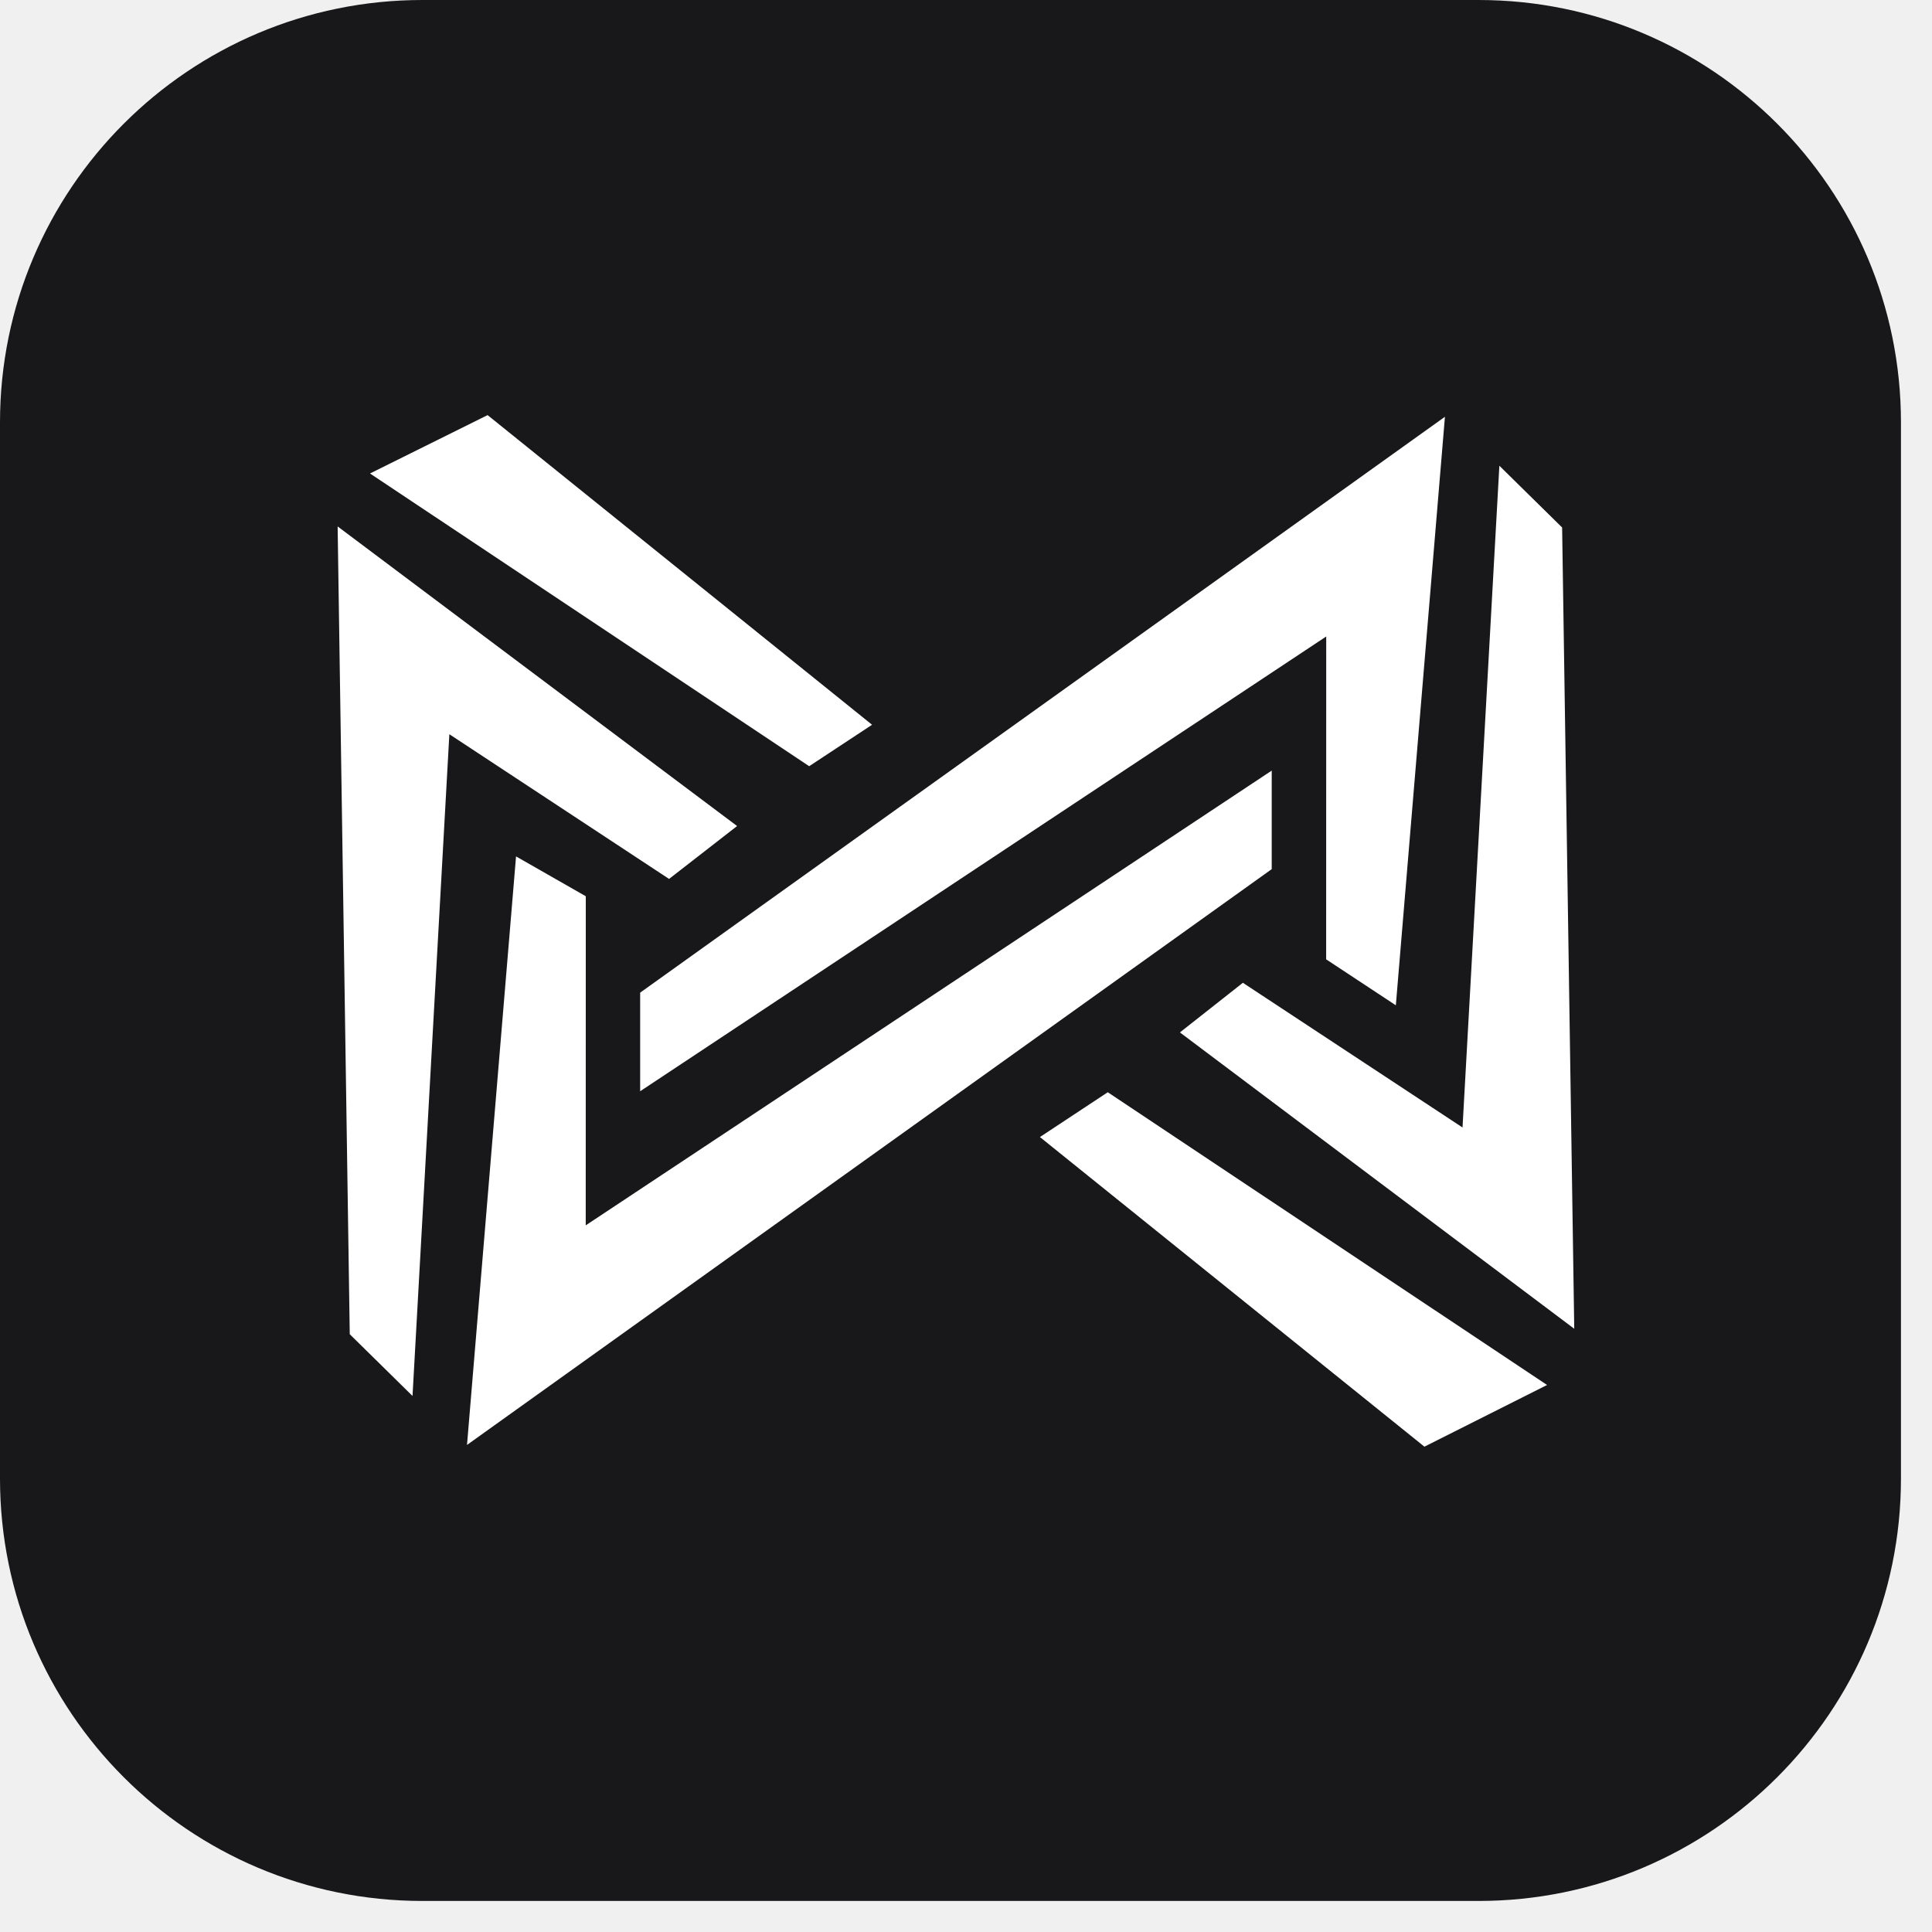
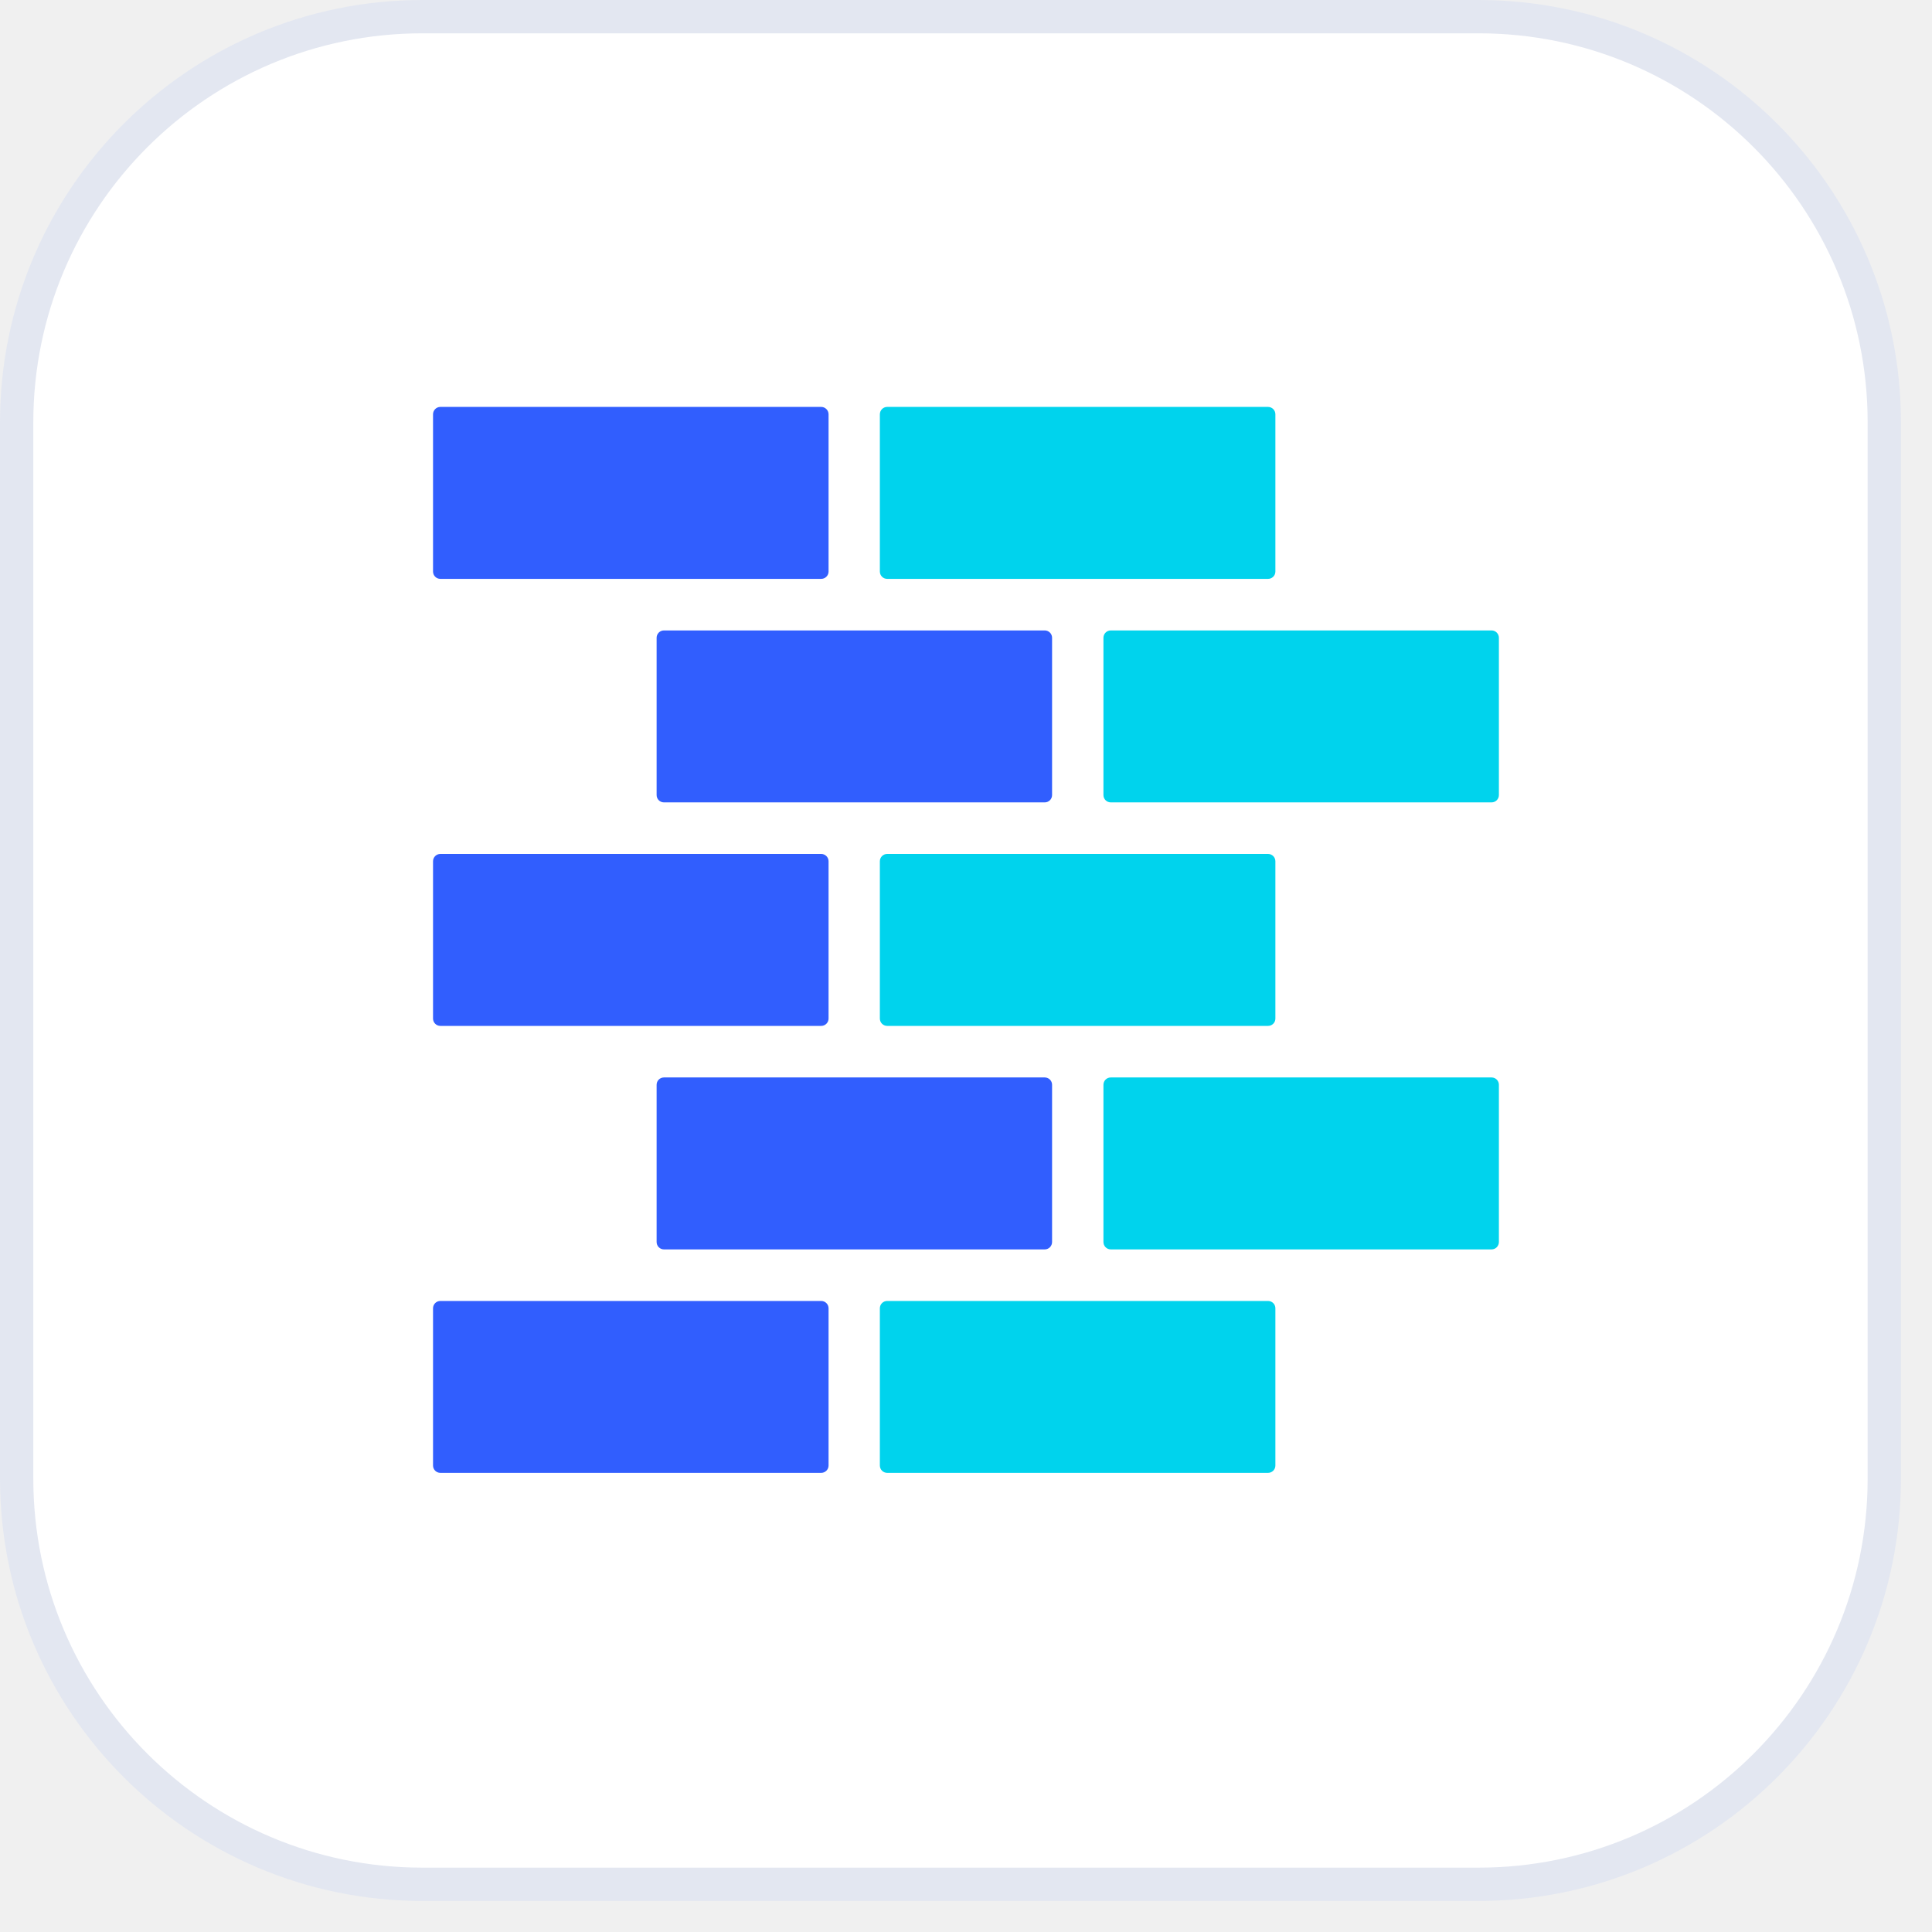
<svg xmlns="http://www.w3.org/2000/svg" width="29" height="29" viewBox="0 0 29 29" fill="none">
-   <rect width="28.534" height="28.534" rx="6.341" fill="#18181A" />
-   <path d="M15.609 17.067L21.381 21.715L23.222 20.789L16.628 16.395L15.609 17.068V17.067ZM8.792 18.393L8.793 13.453L7.746 12.855L7.01 21.689L19.089 13.046V11.567L8.792 18.393ZM5.25 20.027L6.192 20.954L6.745 11.021L10.043 13.193L11.064 12.399L5.068 7.902L5.25 20.027ZM21.953 16.924L18.656 14.752L17.711 15.497L23.63 19.945L23.448 7.918L22.506 6.991L21.953 16.924V16.924ZM9.609 14.9V16.38L19.907 9.554L19.906 14.4L20.952 15.09L21.689 6.256L9.609 14.9ZM5.554 7.107L12.146 11.501L13.09 10.879L7.319 6.231L5.554 7.107Z" fill="white" />
+   <rect x="0.25" y="0.25" width="28.034" height="28.034" rx="6.091" fill="white" />
+   <rect x="0.25" y="0.25" width="28.034" height="28.034" rx="6.091" stroke="#E3E7F1" stroke-width="0.5" />
+   <path fill-rule="evenodd" clip-rule="evenodd" d="M6.5 6.219C6.5 6.158 6.549 6.108 6.61 6.108H12.327C12.387 6.108 12.437 6.158 12.437 6.219V8.579C12.437 8.64 12.387 8.689 12.327 8.689H6.61C6.549 8.689 6.5 8.64 6.5 8.579V6.219ZM6.5 12.928C6.5 12.867 6.549 12.818 6.61 12.818H12.327C12.387 12.818 12.437 12.867 12.437 12.928V15.289C12.437 15.35 12.387 15.399 12.327 15.399H6.61C6.549 15.399 6.5 15.35 6.5 15.289V12.928ZM6.61 19.528C6.549 19.528 6.5 19.577 6.5 19.638V21.998C6.5 22.059 6.549 22.108 6.61 22.108H12.327C12.387 22.108 12.437 22.059 12.437 21.998V19.638C12.437 19.577 12.387 19.528 12.327 19.528H6.61ZM9.856 9.573C9.856 9.513 9.905 9.463 9.966 9.463H15.682C15.743 9.463 15.792 9.513 15.792 9.573V11.934C15.792 11.995 15.743 12.044 15.682 12.044H9.966C9.905 12.044 9.856 11.995 9.856 11.934V9.573ZM9.966 16.173C9.905 16.173 9.856 16.222 9.856 16.283V18.643C9.856 18.704 9.905 18.754 9.966 18.754H15.682C15.743 18.754 15.792 18.704 15.792 18.643V16.283C15.792 16.222 15.743 16.173 15.682 16.173H9.966Z" fill="#315EFE" />
+   <path fill-rule="evenodd" clip-rule="evenodd" d="M13.207 6.219C13.207 6.158 13.256 6.108 13.317 6.108H19.034C19.095 6.108 19.144 6.158 19.144 6.219V8.579C19.144 8.64 19.095 8.689 19.034 8.689H13.317C13.256 8.689 13.207 8.64 13.207 8.579V6.219ZM13.207 12.928C13.207 12.867 13.256 12.818 13.317 12.818H19.034C19.095 12.818 19.144 12.867 19.144 12.928V15.289C19.144 15.35 19.095 15.399 19.034 15.399H13.317C13.256 15.399 13.207 15.35 13.207 15.289V12.928ZM13.317 19.528C13.256 19.528 13.207 19.577 13.207 19.638V21.998C13.207 22.059 13.256 22.108 13.317 22.108H19.034C19.095 22.108 19.144 22.059 19.144 21.998V19.638C19.144 19.577 19.095 19.528 19.034 19.528H13.317ZM16.563 9.573C16.563 9.513 16.612 9.463 16.673 9.463H22.389C22.45 9.463 22.499 9.513 22.499 9.573V11.934C22.499 11.995 22.45 12.044 22.389 12.044H16.673C16.612 12.044 16.563 11.995 16.563 11.934V9.573ZM16.673 16.173C16.612 16.173 16.563 16.222 16.563 16.283V18.643C16.563 18.704 16.612 18.754 16.673 18.754H22.389C22.45 18.754 22.499 18.704 22.499 18.643V16.283C22.499 16.222 22.45 16.173 22.389 16.173H16.673Z" fill="#00D3ED" />
</svg>
